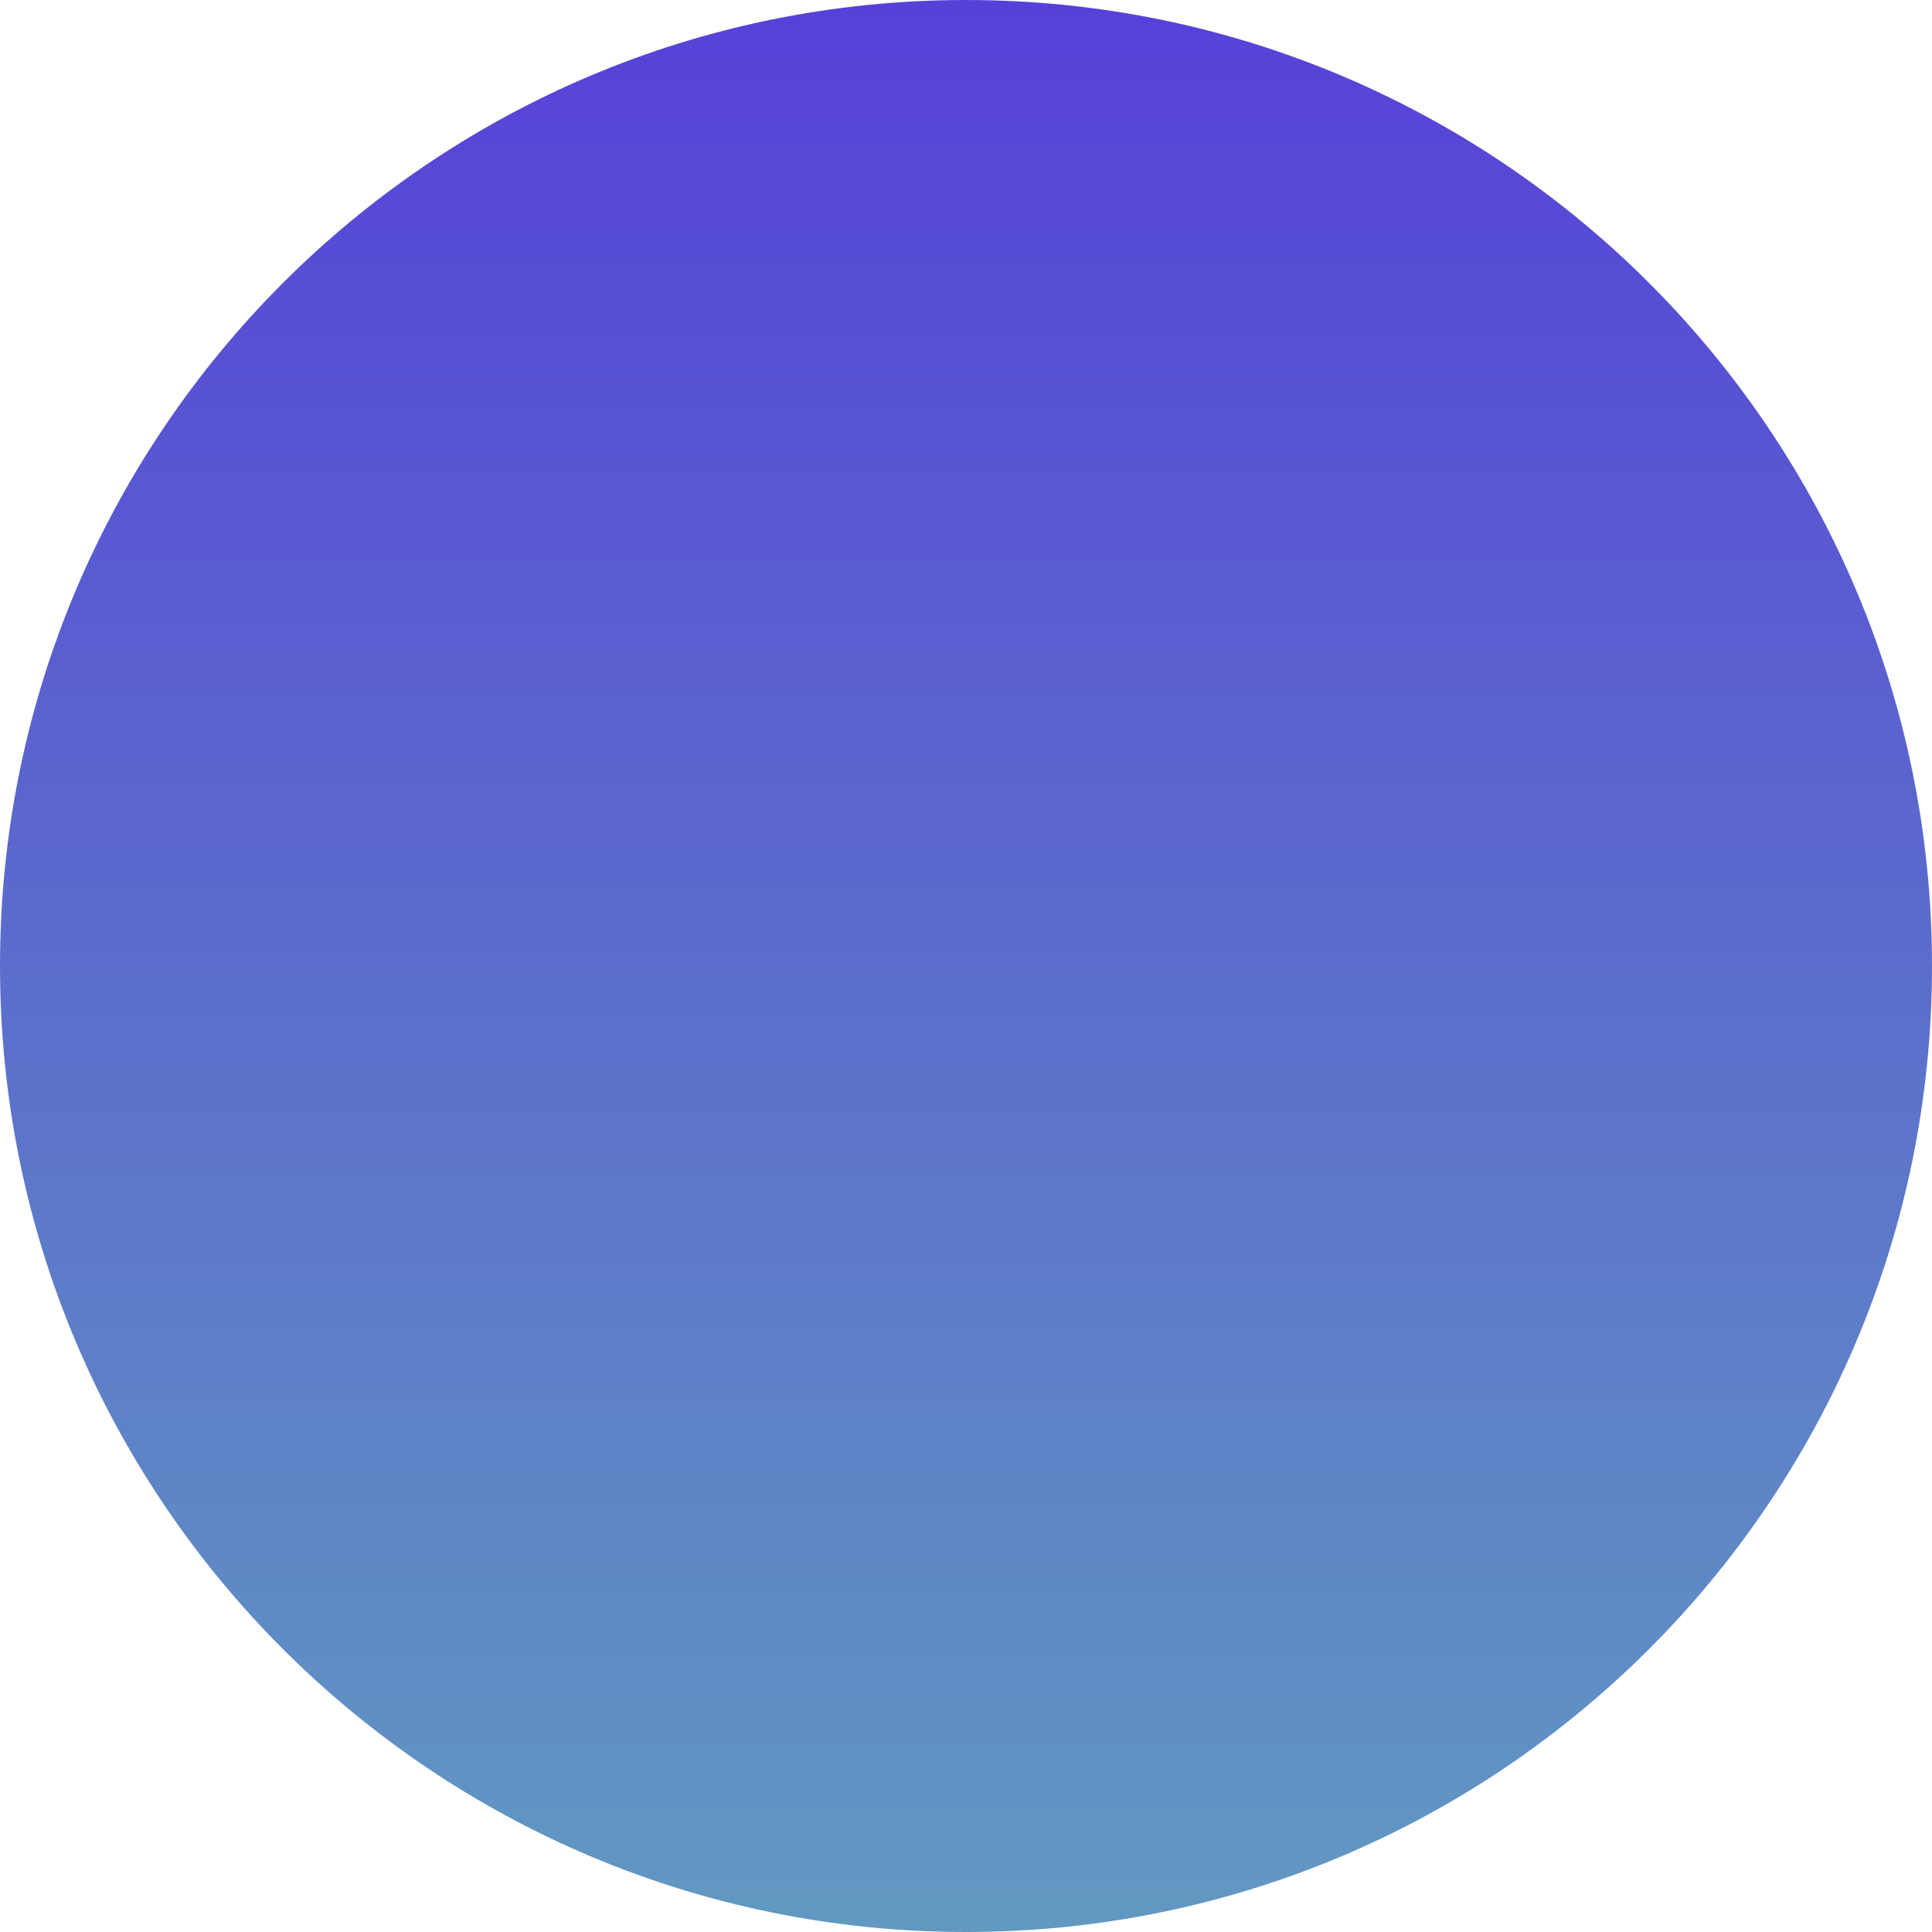
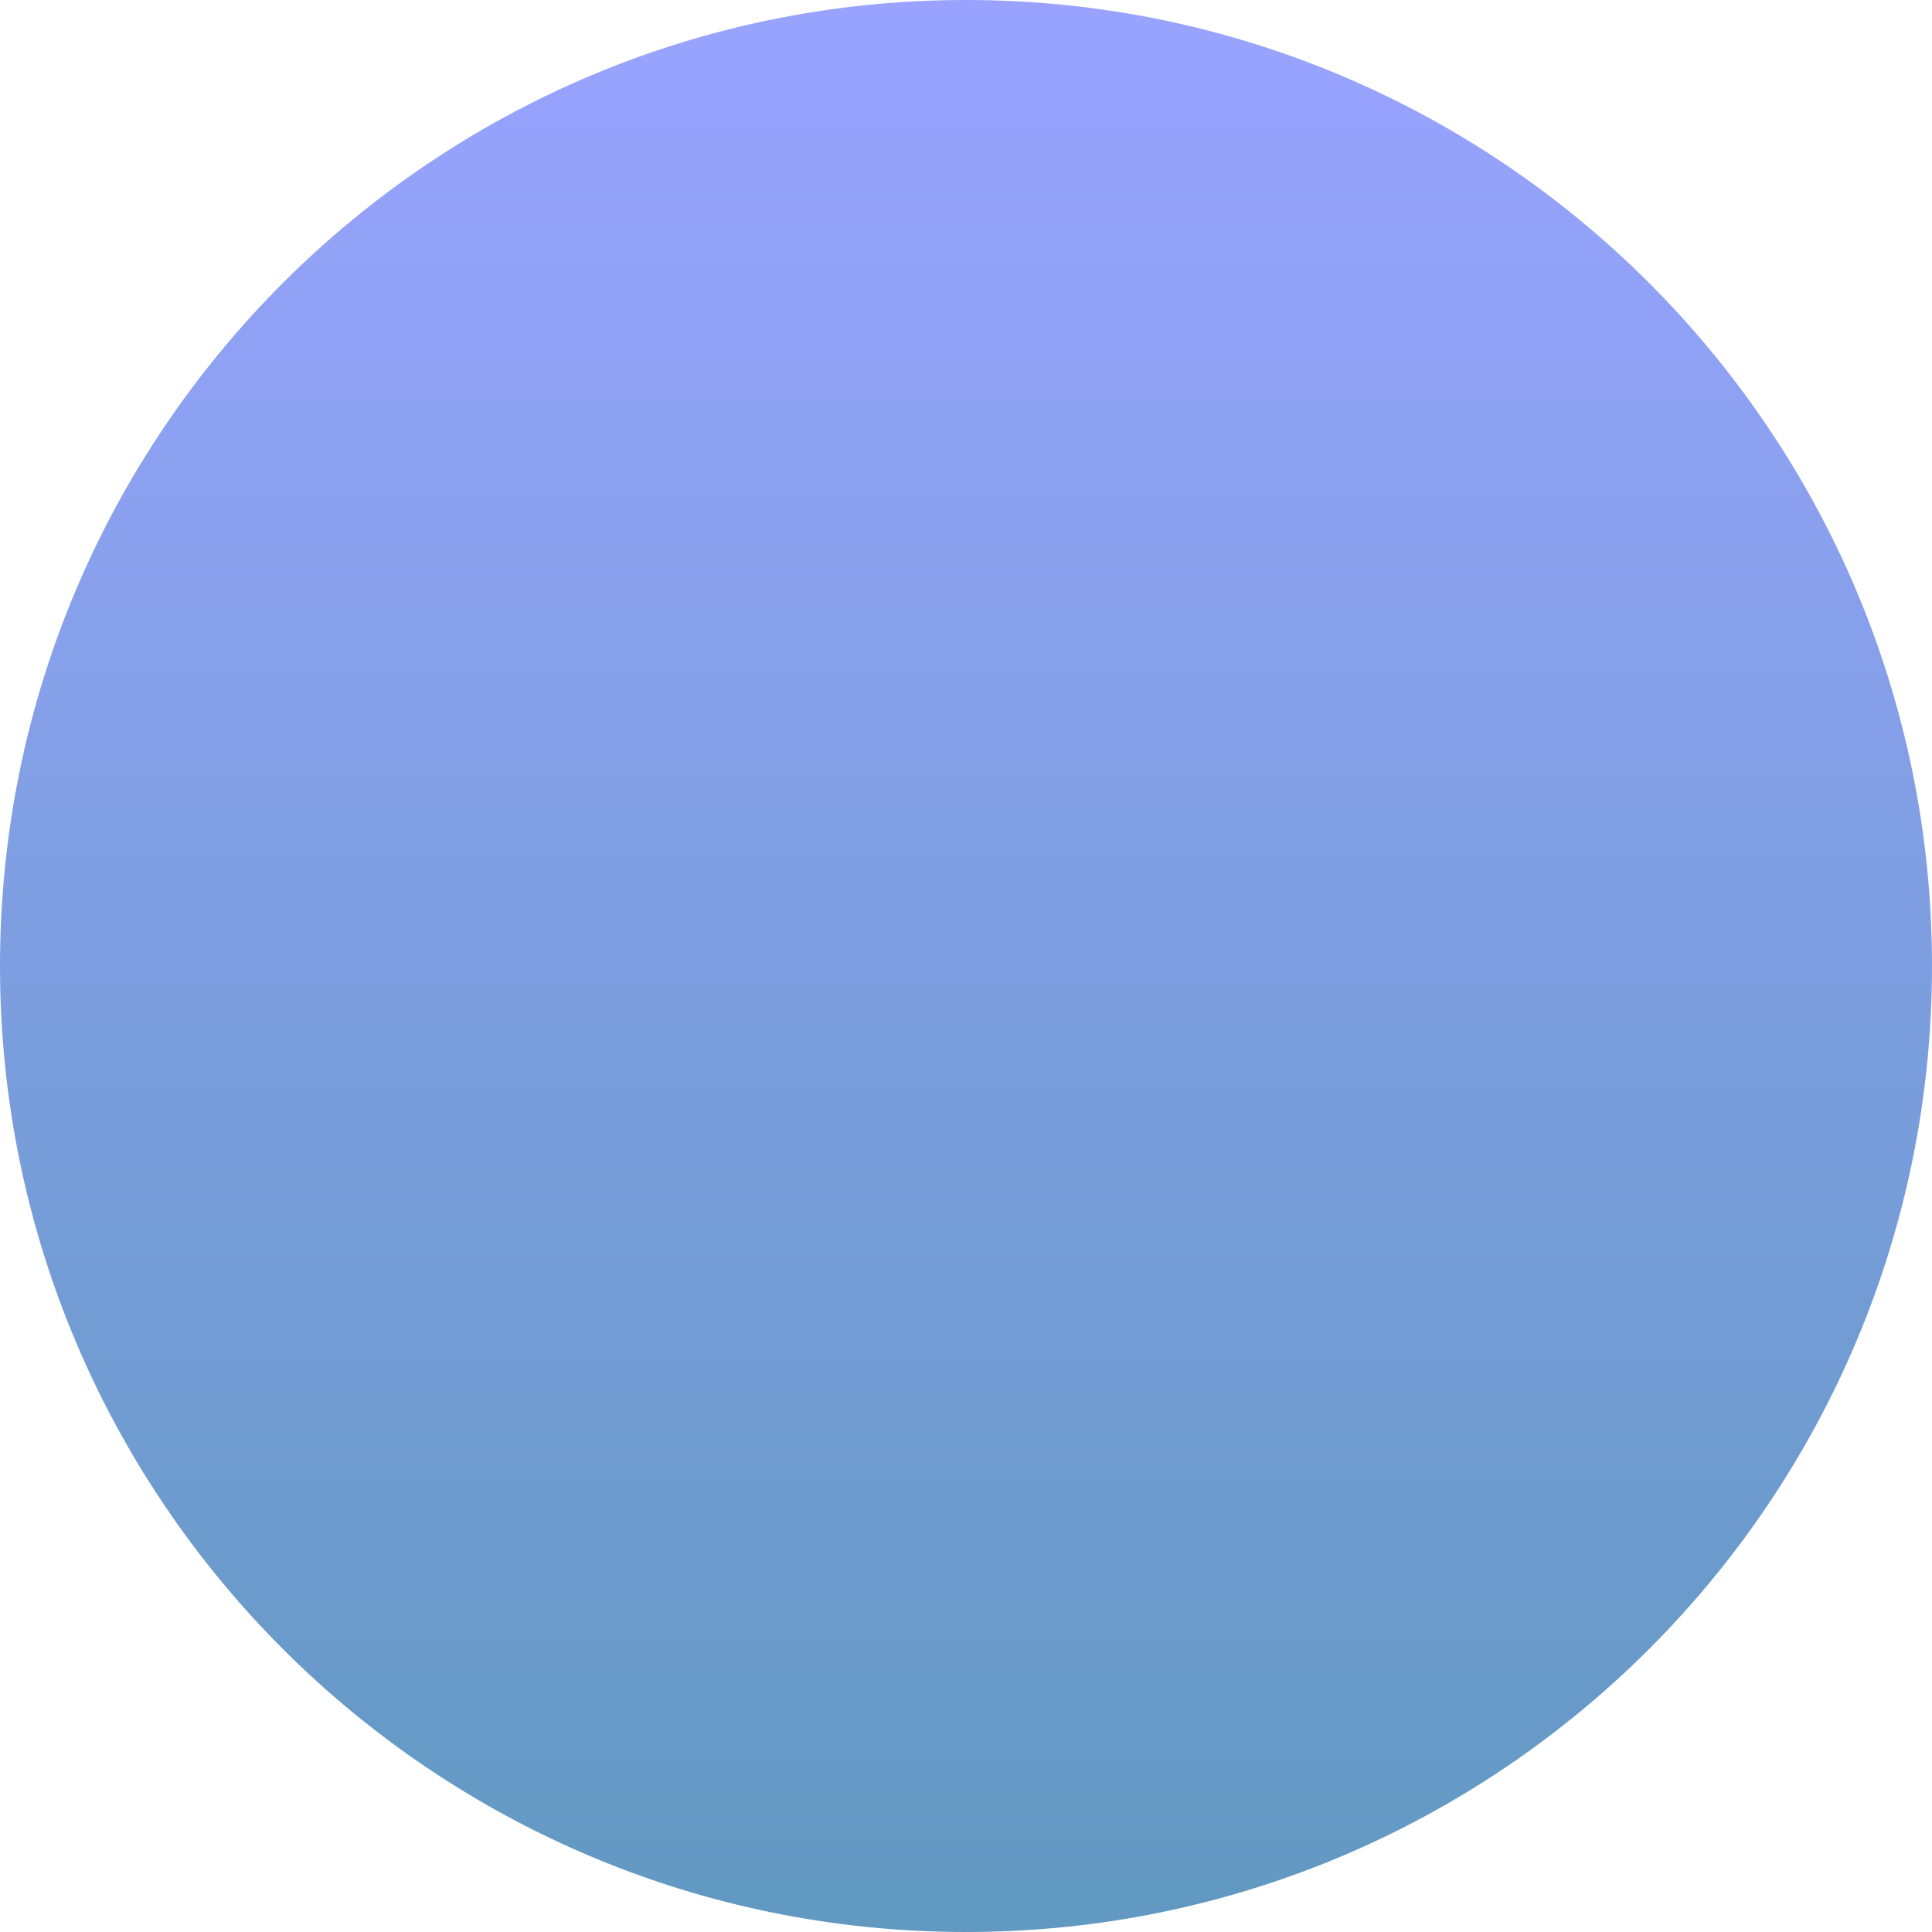
<svg xmlns="http://www.w3.org/2000/svg" width="82" height="82" viewBox="0 0 82 82" fill="none">
  <circle cx="41" cy="41" r="41" fill="url(#paint0_linear)" />
  <defs>
    <linearGradient id="paint0_linear" x1="41" y1="0" x2="41" y2="82" gradientUnits="userSpaceOnUse">
-       <stop stop-color="#5641D8" />
+       <stop stop-color="#99A3FF" />
      <stop offset="1" stop-color="#6199C1" />
    </linearGradient>
  </defs>
</svg>
